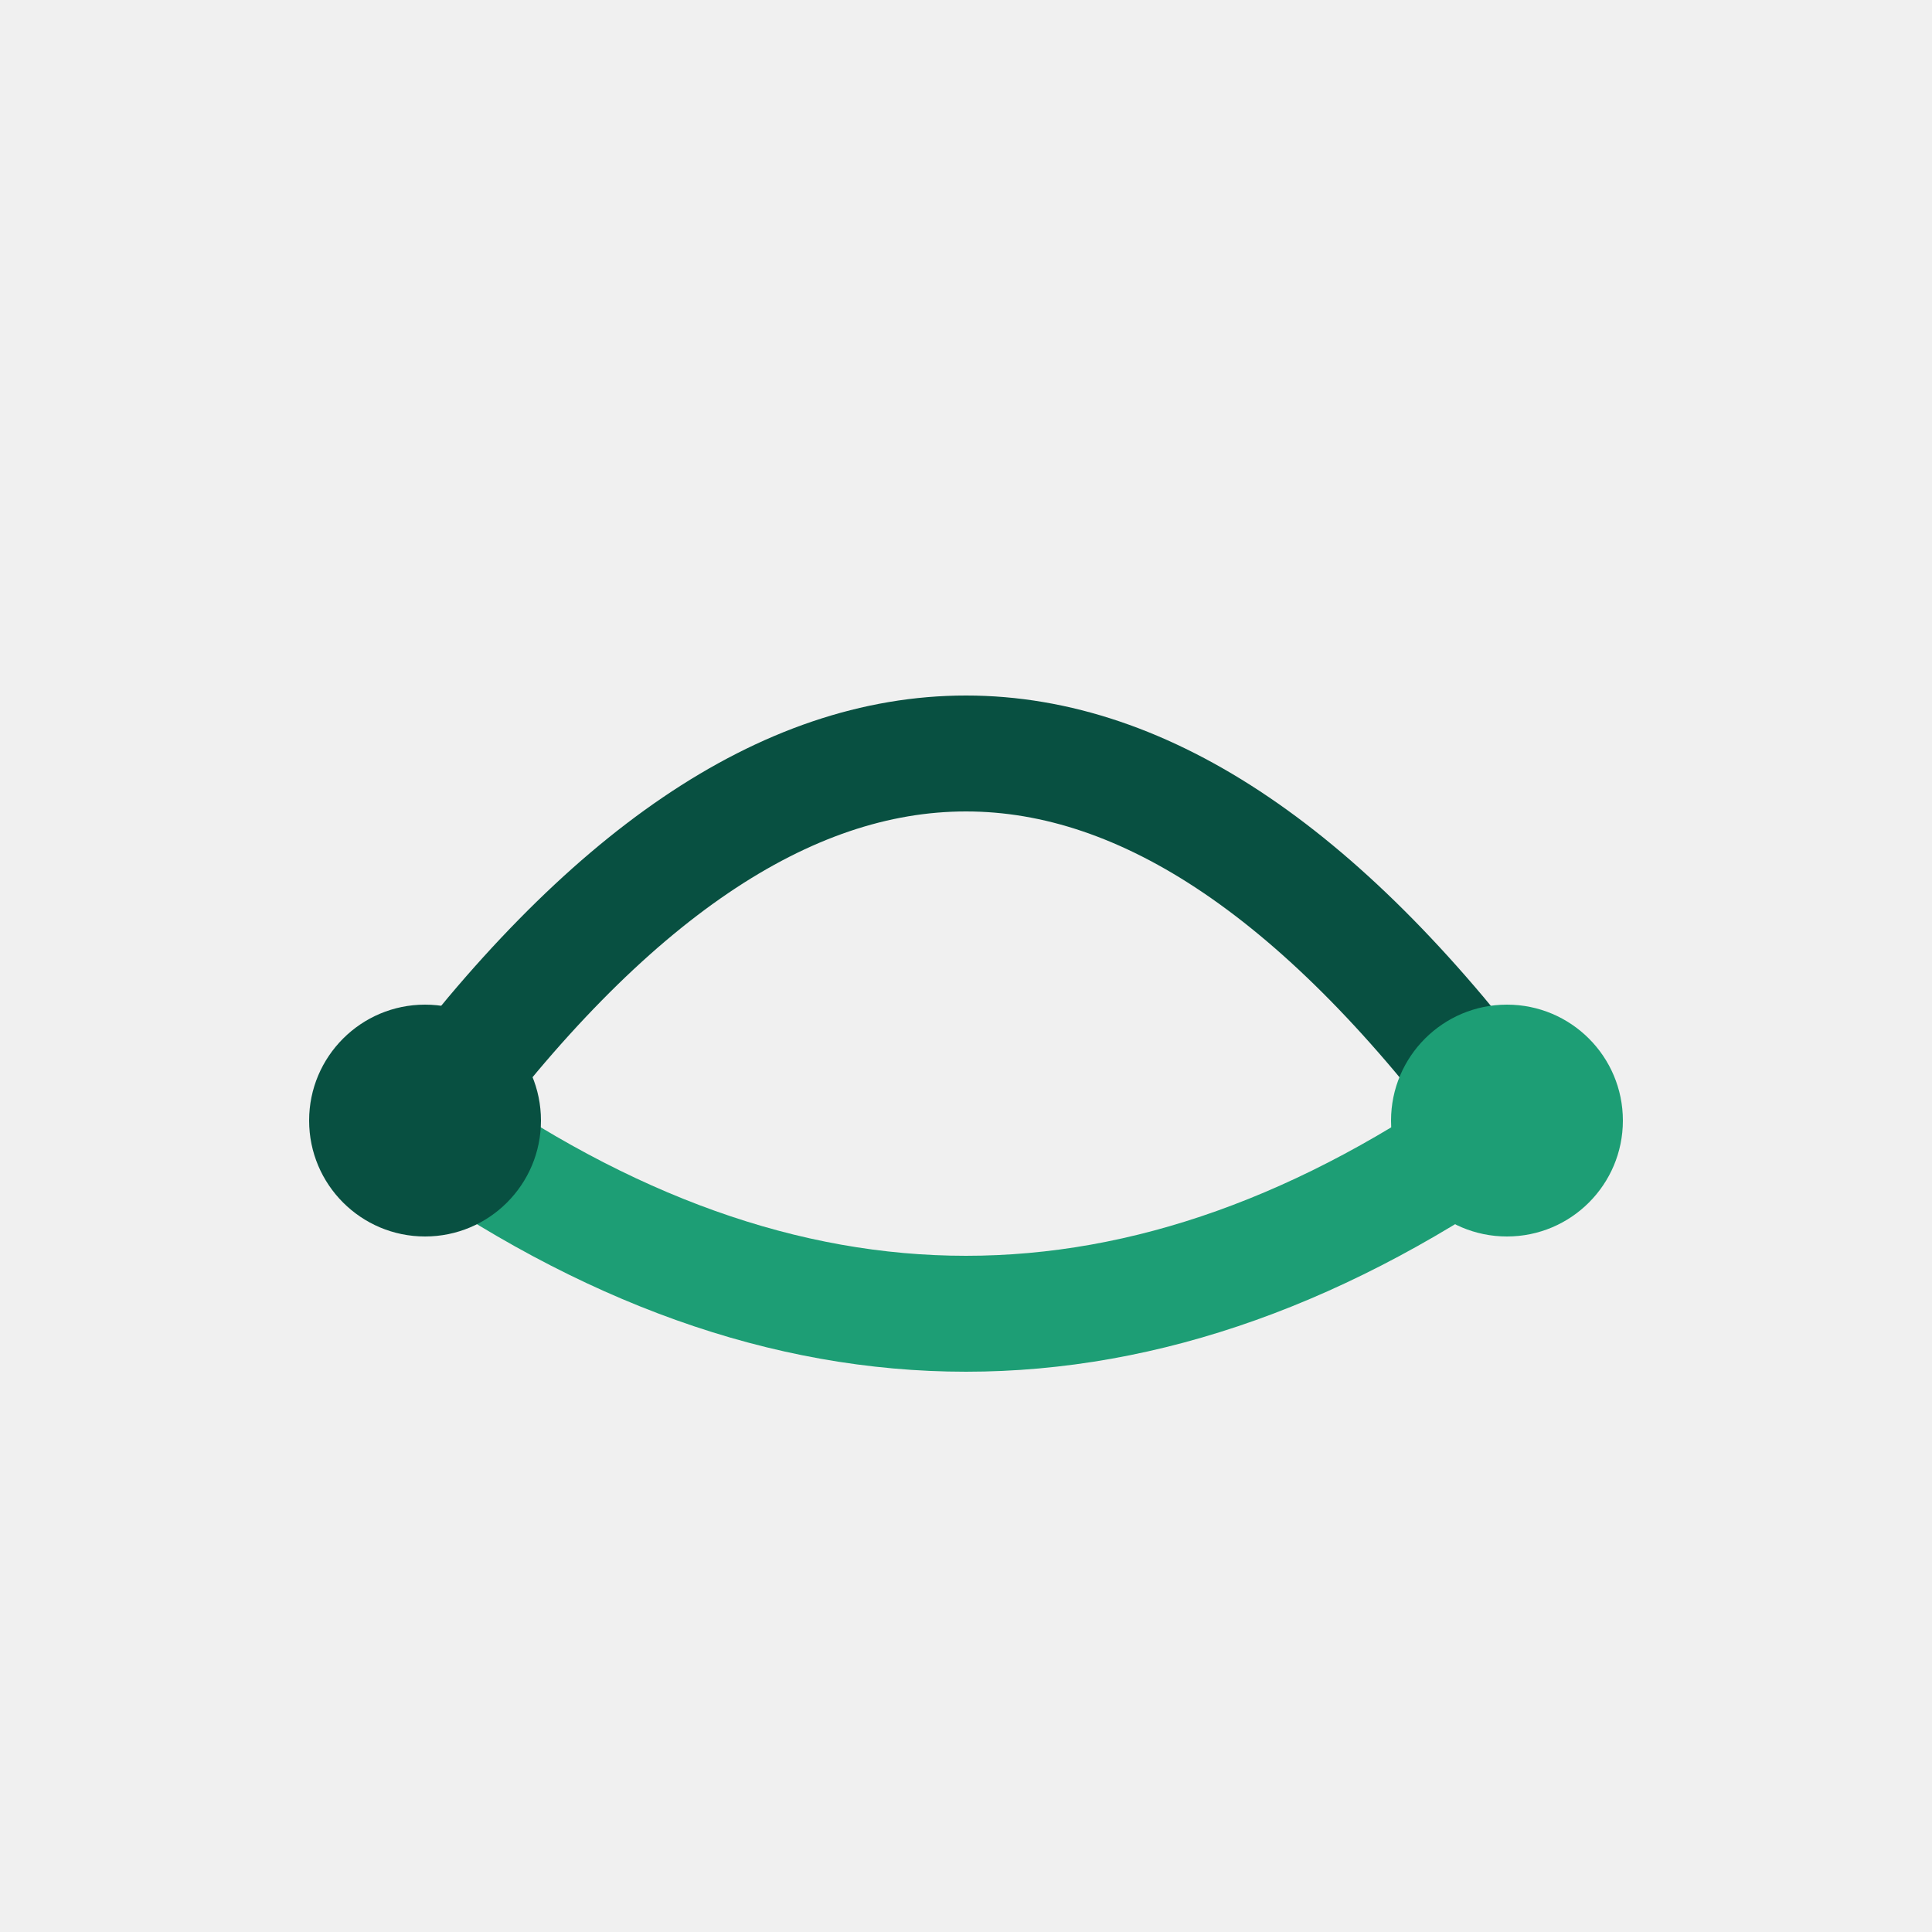
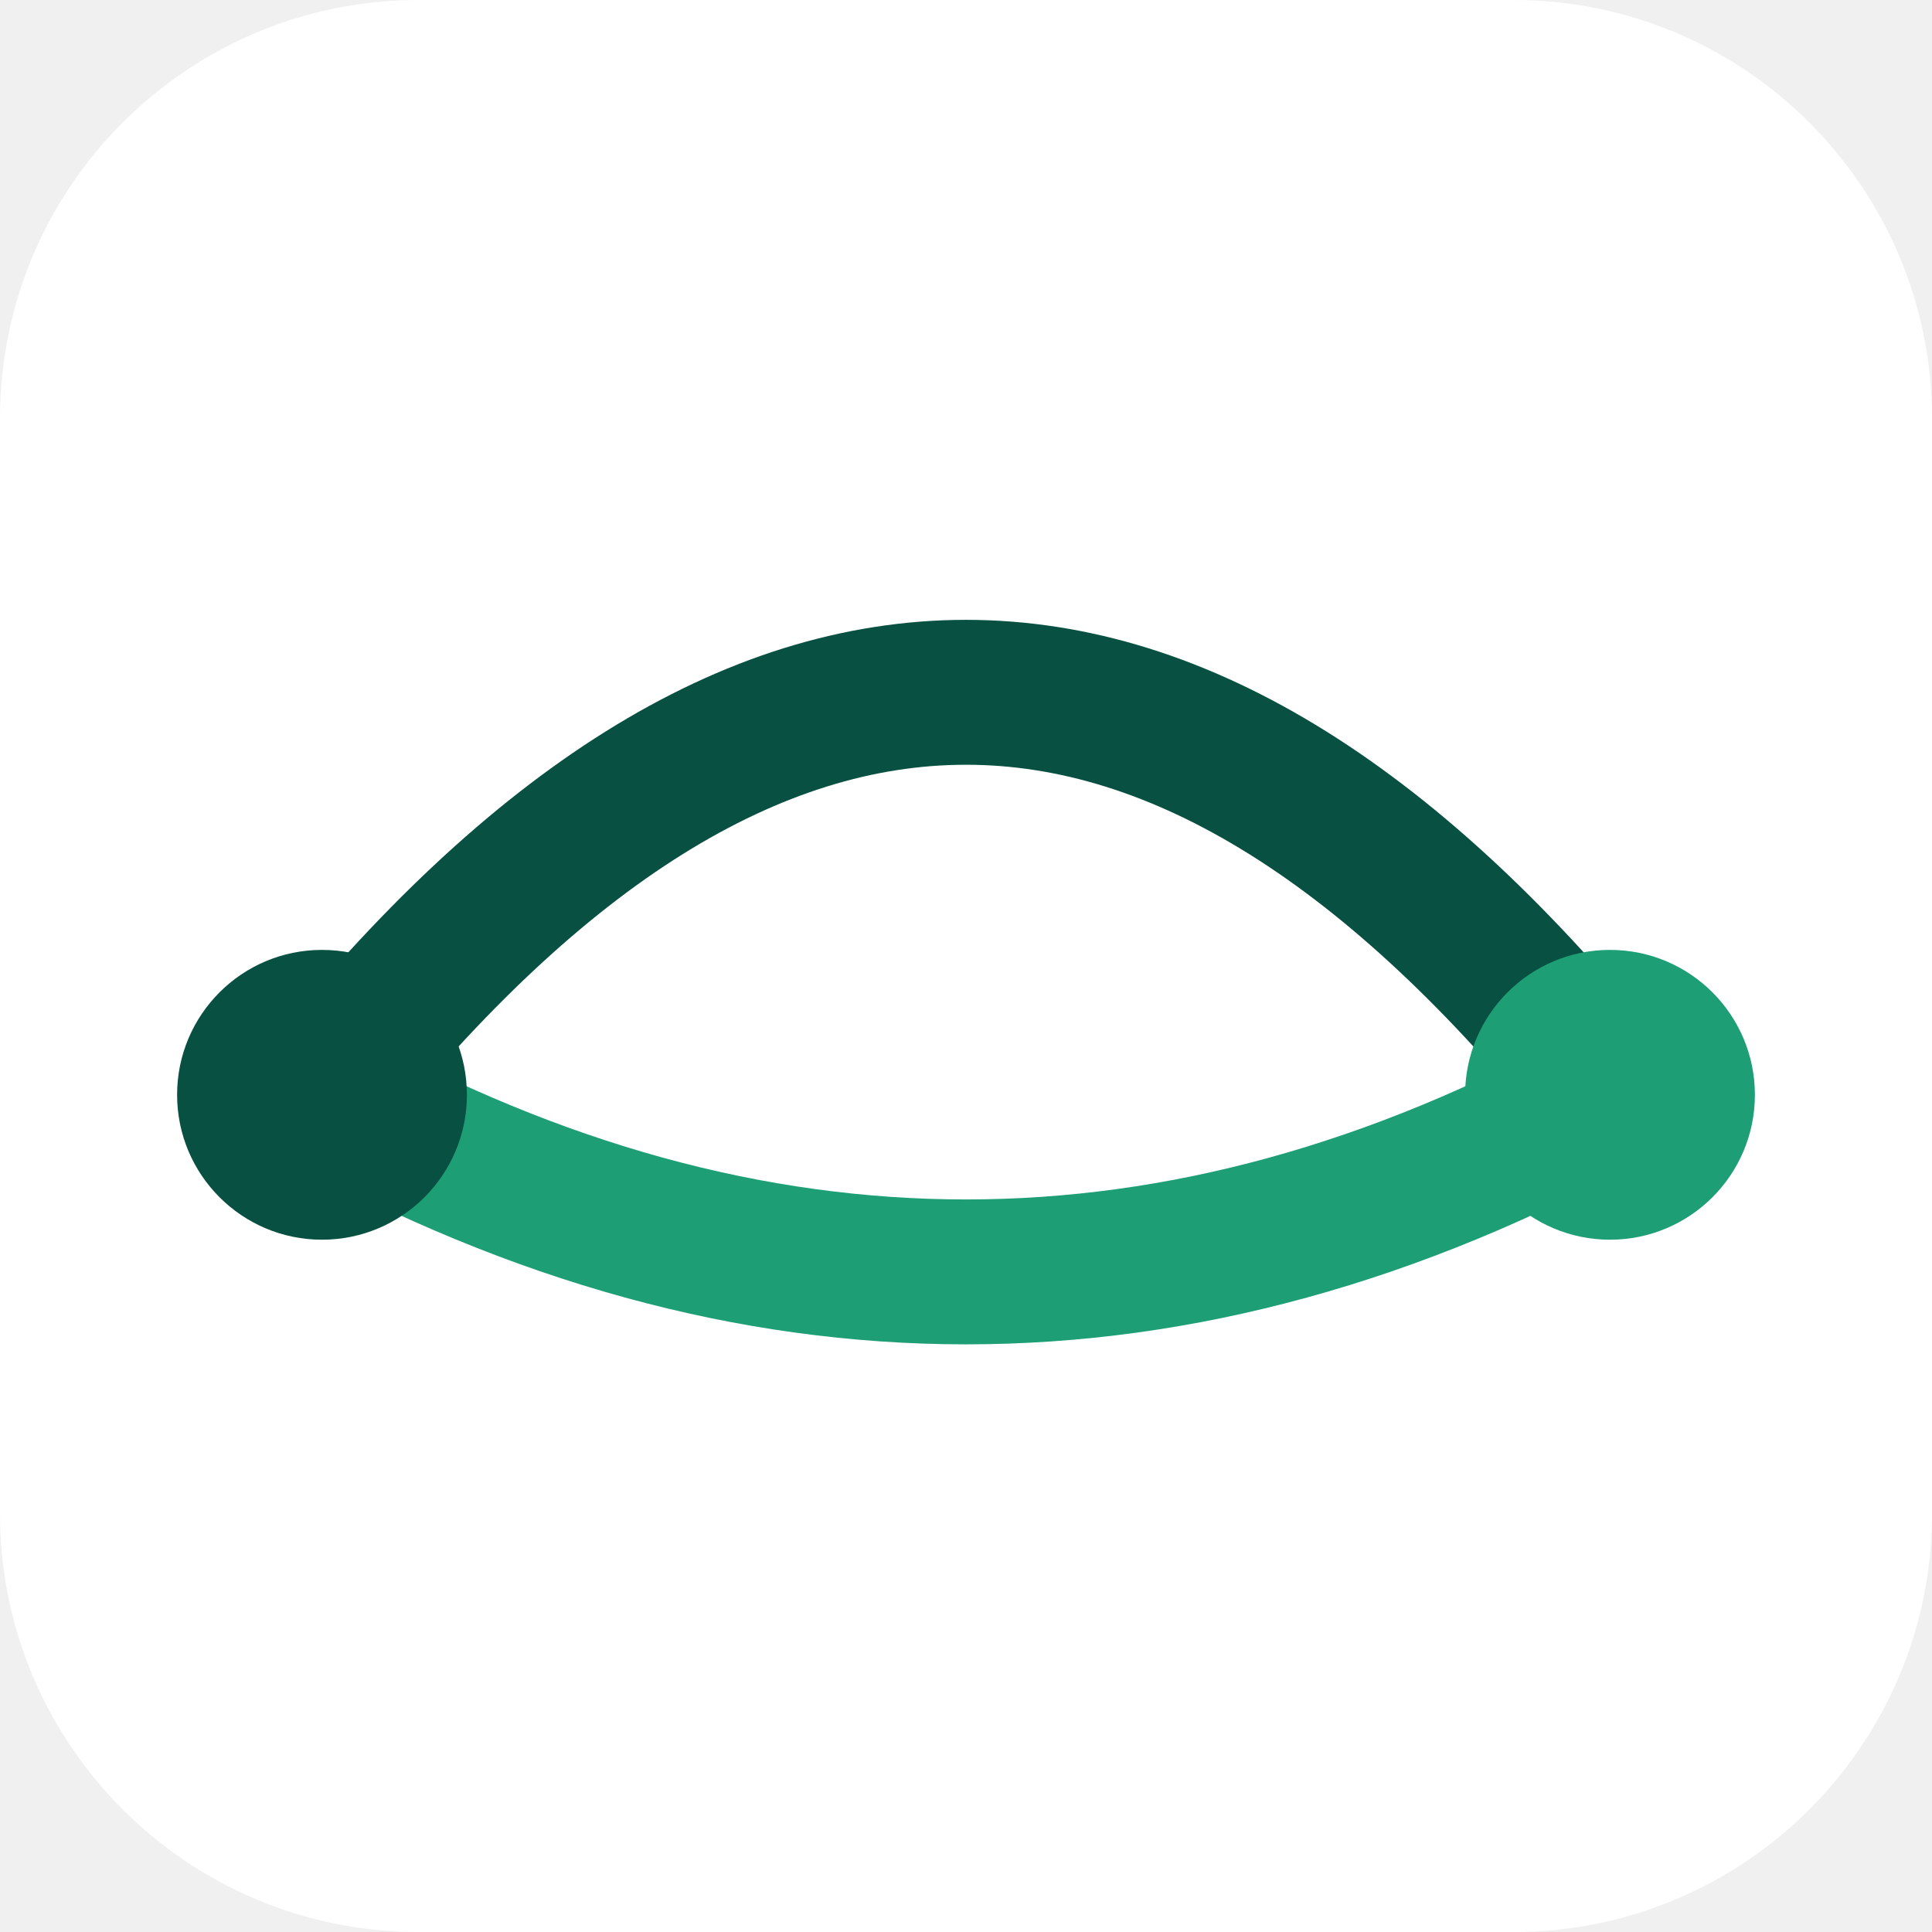
- <svg xmlns="http://www.w3.org/2000/svg" viewBox="0 0 100 100">
-   <path d="M22 58 Q50 20 78 58" stroke="#085041" stroke-width="6" fill="none" stroke-linecap="round" />
-   <path d="M22 58 Q50 78 78 58" stroke="#1D9E75" stroke-width="6" fill="none" stroke-linecap="round" />
-   <circle cx="22" cy="58" r="6" fill="#085041" />
-   <circle cx="78" cy="58" r="6" fill="#1D9E75" />
+ <svg xmlns="http://www.w3.org/2000/svg" viewBox="0 0 120 120">
+   <rect width="120" height="120" rx="26" fill="#ffffff" />
+   <path d="M20 68 Q60 18 100 68" stroke="#085041" stroke-width="9" fill="none" stroke-linecap="round" />
+   <path d="M20 68 Q60 90 100 68" stroke="#1D9E75" stroke-width="9" fill="none" stroke-linecap="round" />
+   <circle cx="20" cy="68" r="9" fill="#085041" />
+   <circle cx="100" cy="68" r="9" fill="#1D9E75" />
</svg>
